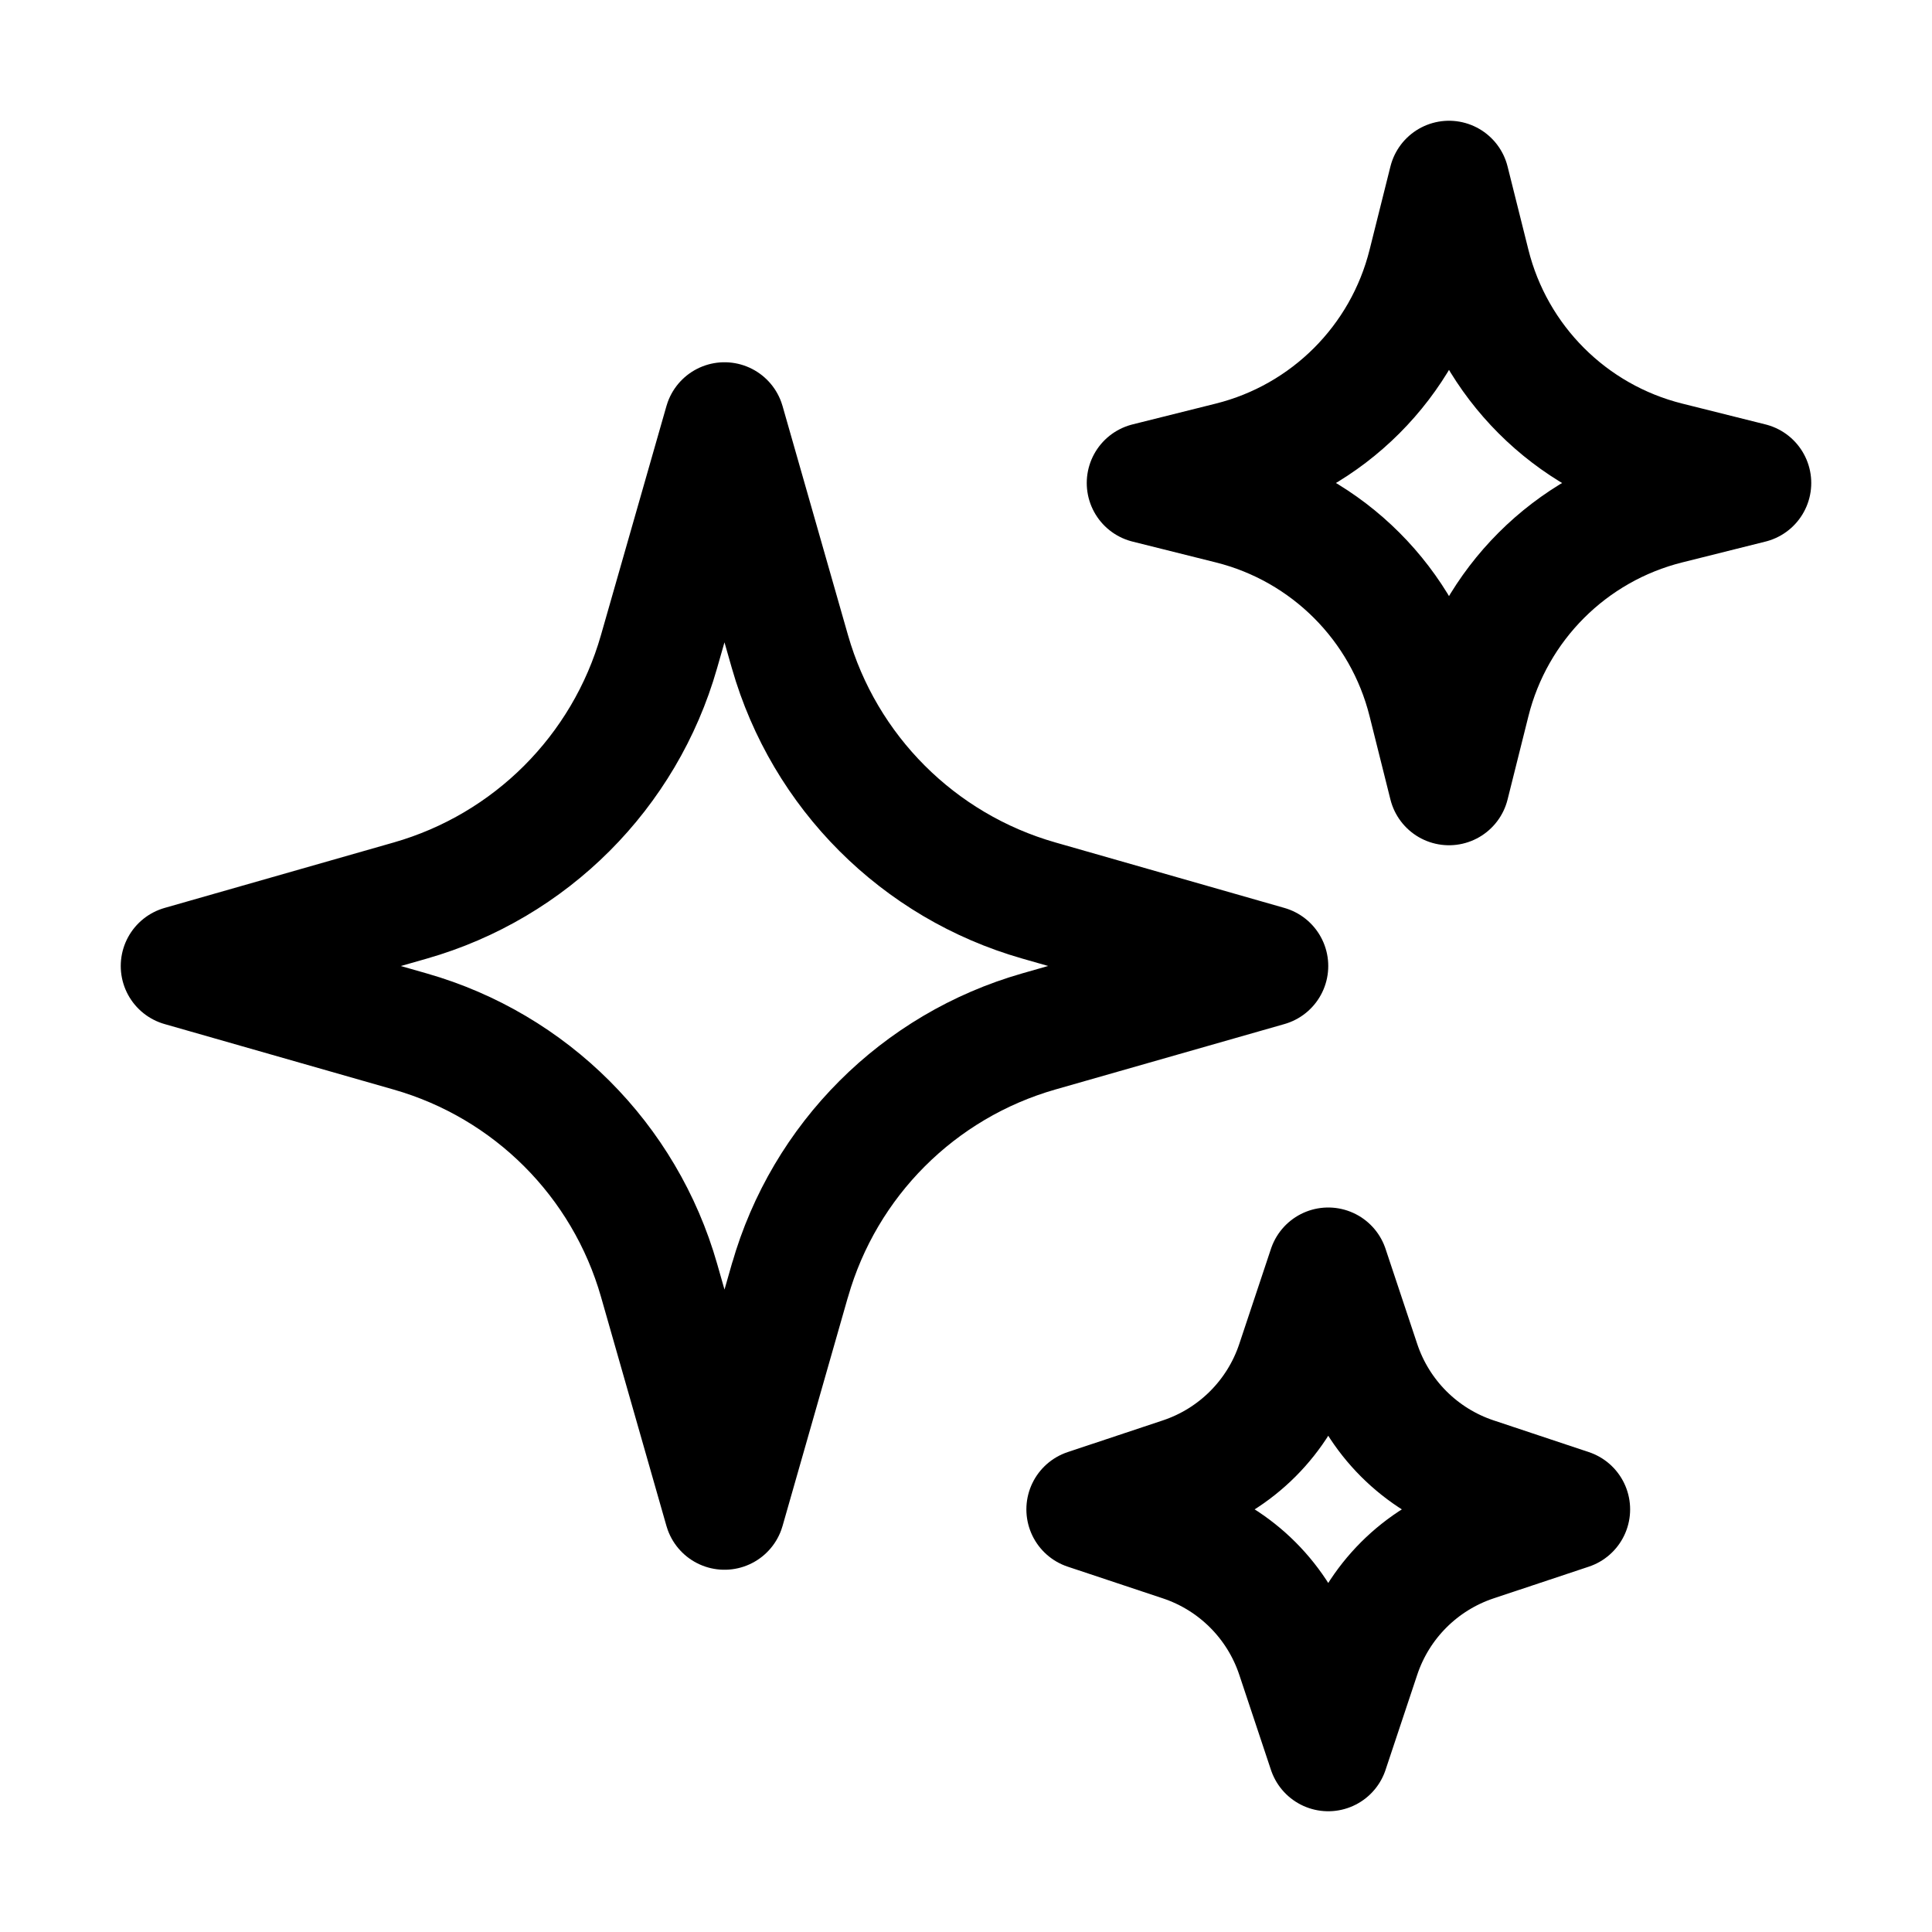
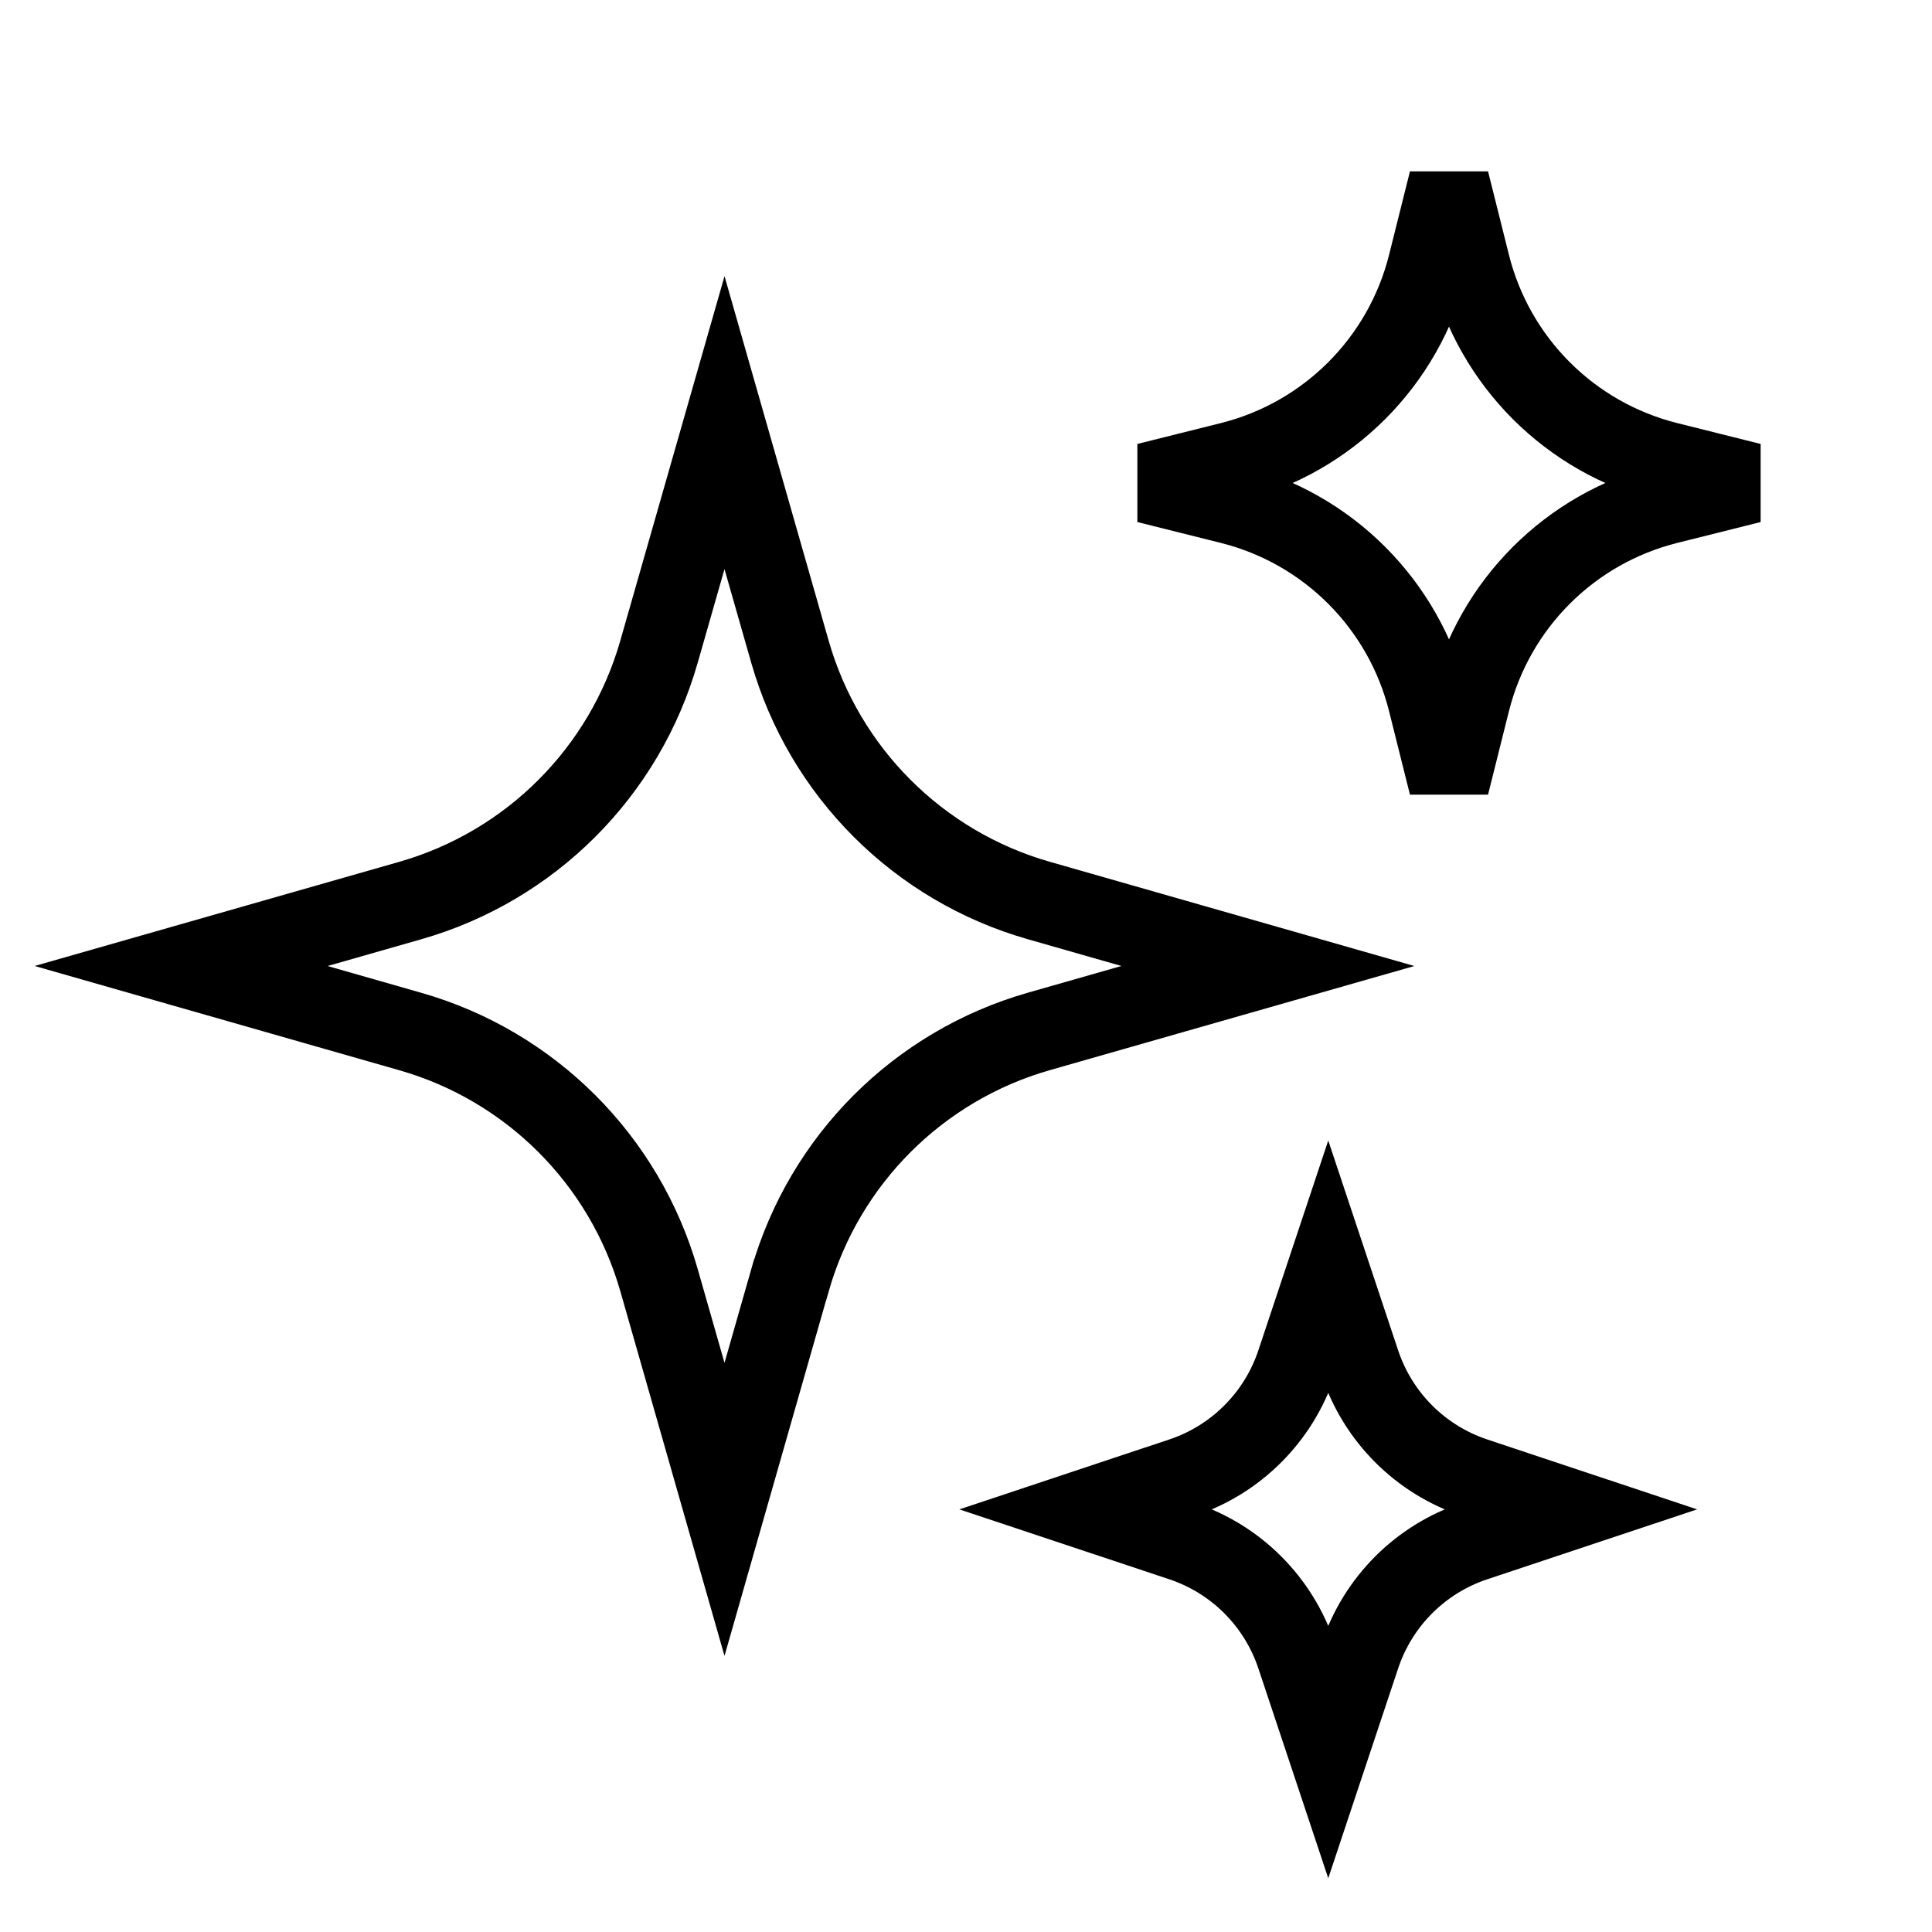
- <svg xmlns="http://www.w3.org/2000/svg" fill="none" viewBox="0 0 24 24" stroke-width="1.5" stroke="currentColor" aria-hidden="true" width="20" height="20">
-   <path stroke-linecap="round" stroke-linejoin="round" d="M9.813 15.904L9 18.75l-.813-2.846a4.5 4.5 0 00-3.09-3.09L2.25 12l2.846-.813a4.5 4.5 0 003.09-3.09L9 5.25l.813 2.846a4.5 4.5 0 003.09 3.09L15.75 12l-2.846.813a4.5 4.5 0 00-3.09 3.09zM18.259 8.715L18 9.75l-.259-1.035a3.375 3.375 0 00-2.455-2.456L14.25 6l1.036-.259a3.375 3.375 0 002.455-2.456L18 2.25l.259 1.035a3.375 3.375 0 002.456 2.456L21.75 6l-1.035.259a3.375 3.375 0 00-2.456 2.456zM16.894 20.567L16.5 21.75l-.394-1.183a2.25 2.25 0 00-1.423-1.423L13.5 18.75l1.183-.394a2.25 2.25 0 001.423-1.423l.394-1.183.394 1.183a2.25 2.25 0 001.423 1.423l1.183.394-1.183.394a2.25 2.25 0 00-1.423 1.423z" />
+ <svg xmlns="http://www.w3.org/2000/svg" fill="none" viewBox="0 0 24 24" strokeWidth="1.5" stroke="currentColor" aria-hidden="true" width="20" height="20">
+   <path strokeLinecap="round" strokeLinejoin="round" d="M9.813 15.904L9 18.75l-.813-2.846a4.5 4.5 0 00-3.09-3.09L2.25 12l2.846-.813a4.5 4.5 0 003.09-3.09L9 5.25l.813 2.846a4.5 4.5 0 003.09 3.09L15.75 12l-2.846.813a4.5 4.5 0 00-3.09 3.09zM18.259 8.715L18 9.75l-.259-1.035a3.375 3.375 0 00-2.455-2.456L14.25 6l1.036-.259a3.375 3.375 0 002.455-2.456L18 2.25l.259 1.035a3.375 3.375 0 002.456 2.456L21.75 6l-1.035.259a3.375 3.375 0 00-2.456 2.456zM16.894 20.567L16.5 21.75l-.394-1.183a2.25 2.25 0 00-1.423-1.423L13.5 18.75l1.183-.394a2.25 2.25 0 001.423-1.423l.394-1.183.394 1.183a2.25 2.25 0 001.423 1.423l1.183.394-1.183.394a2.25 2.25 0 00-1.423 1.423z" />
</svg>
